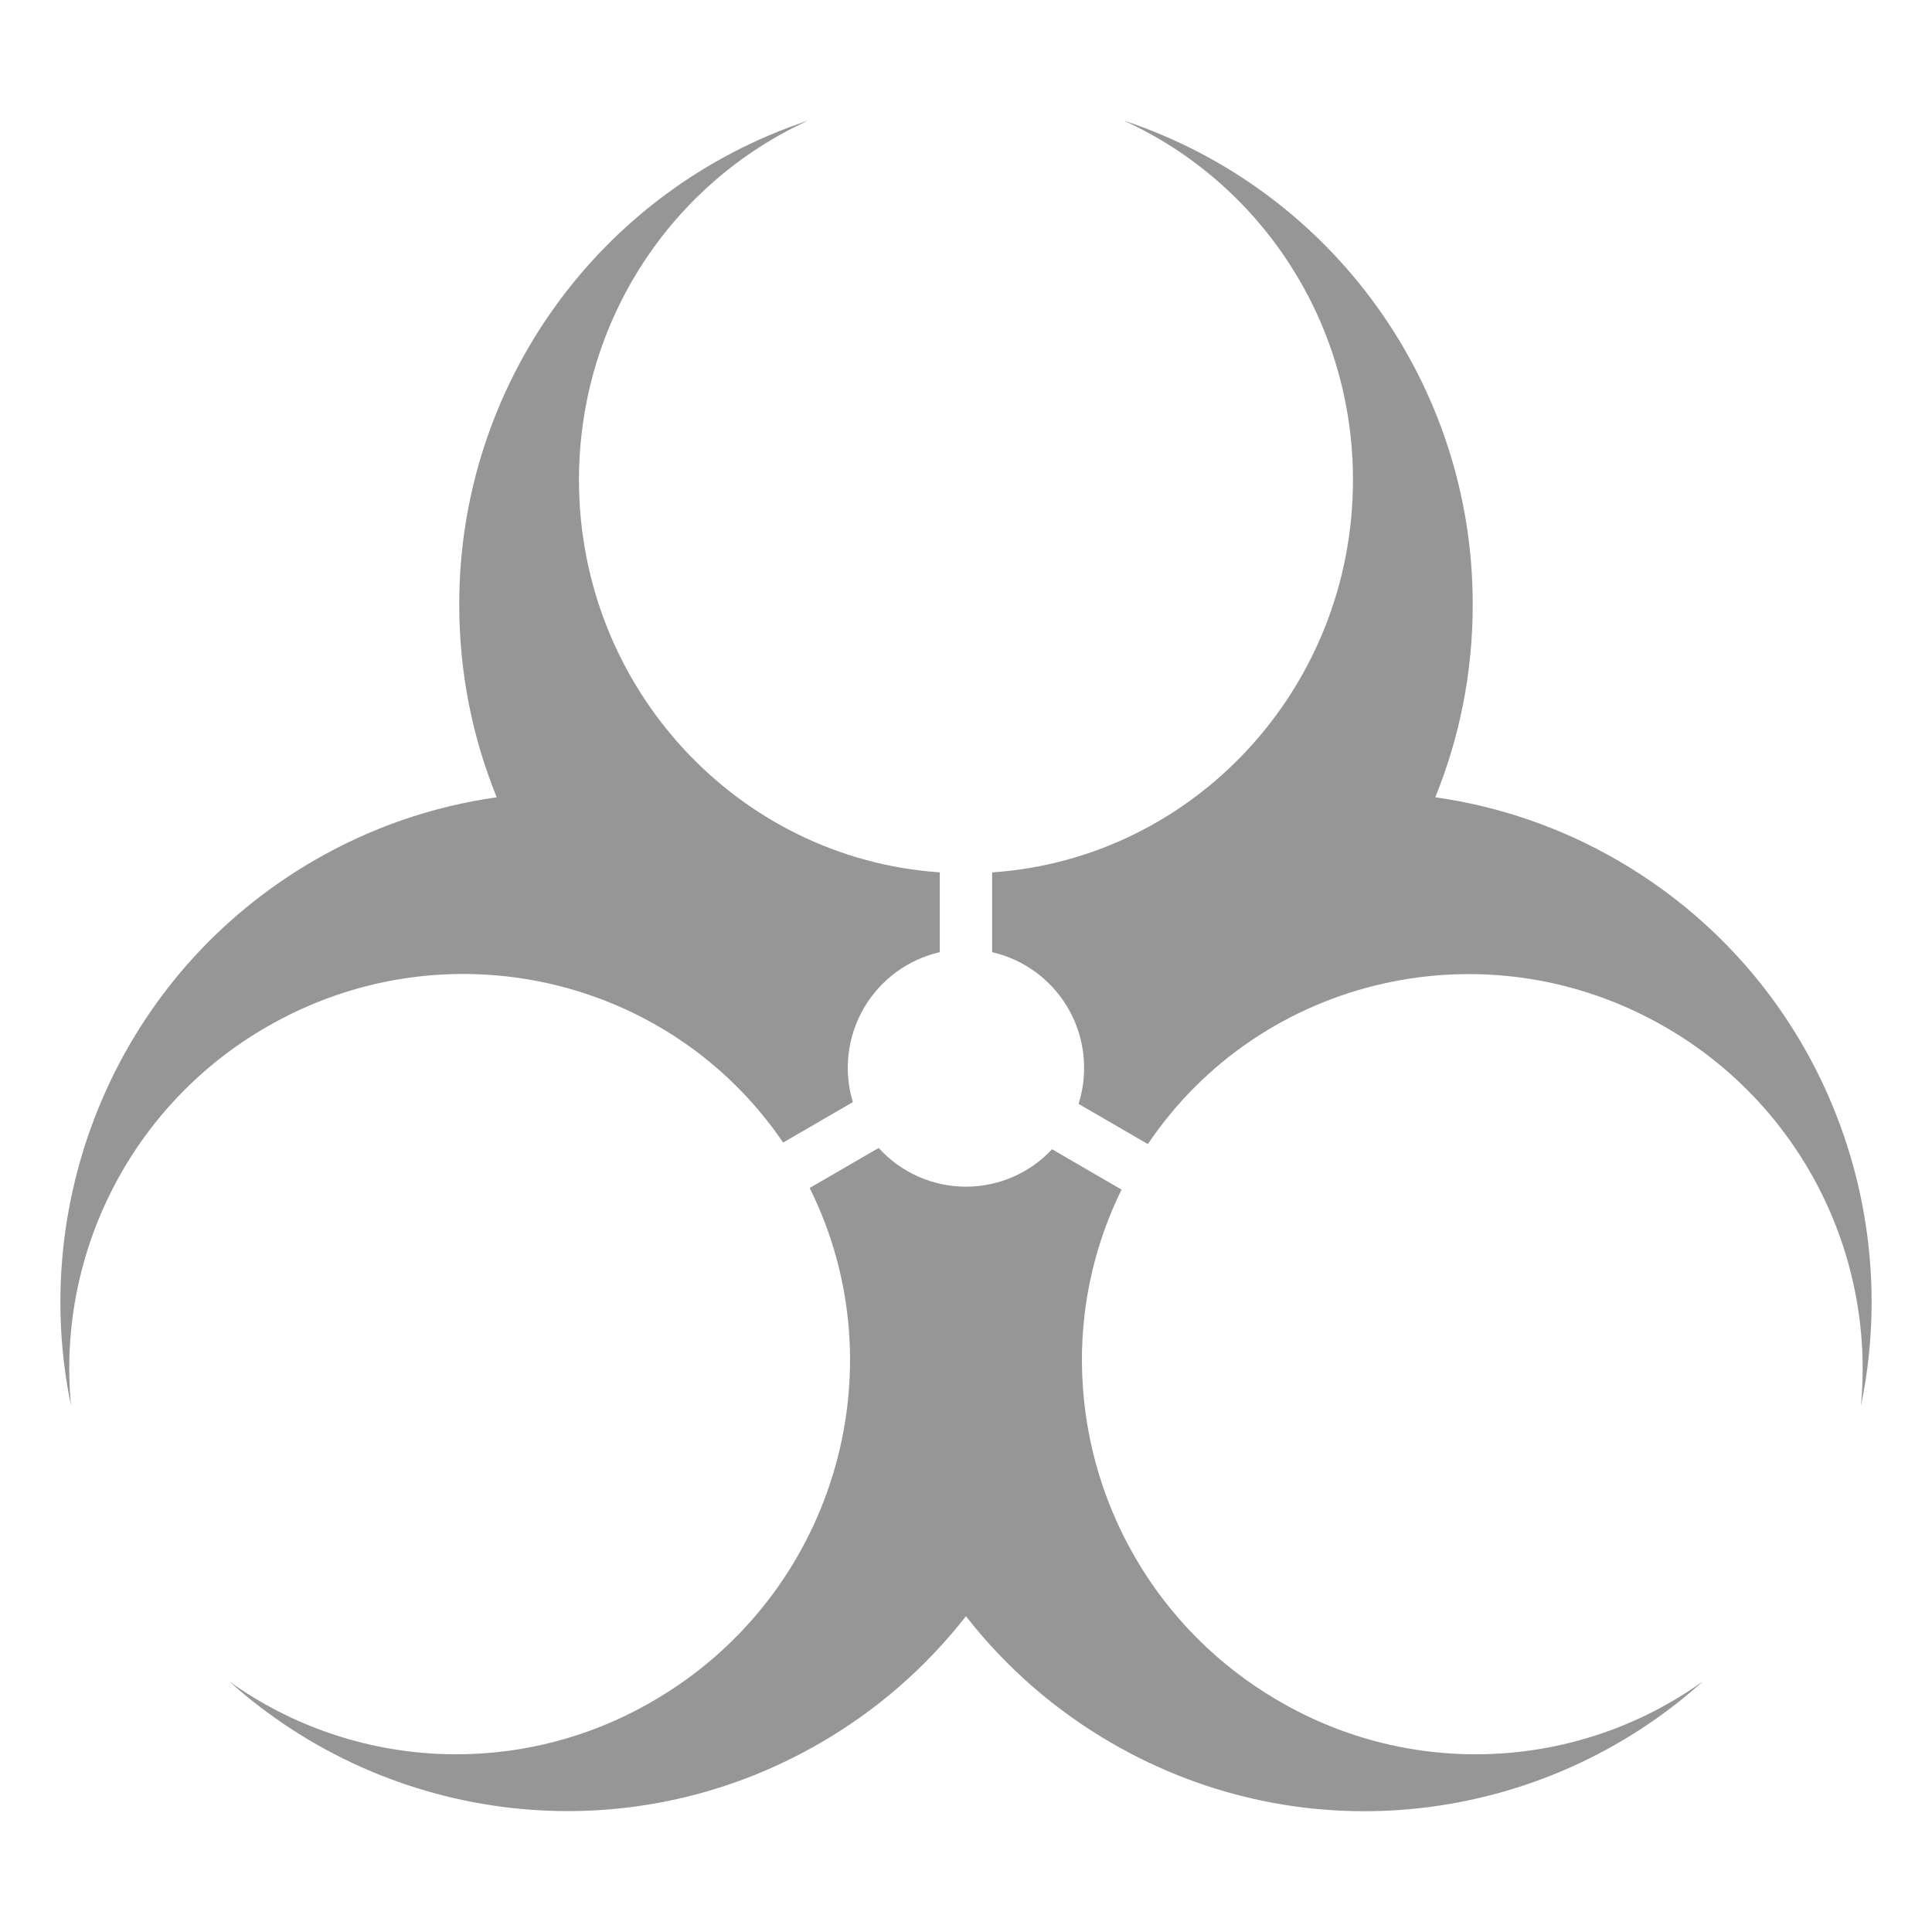
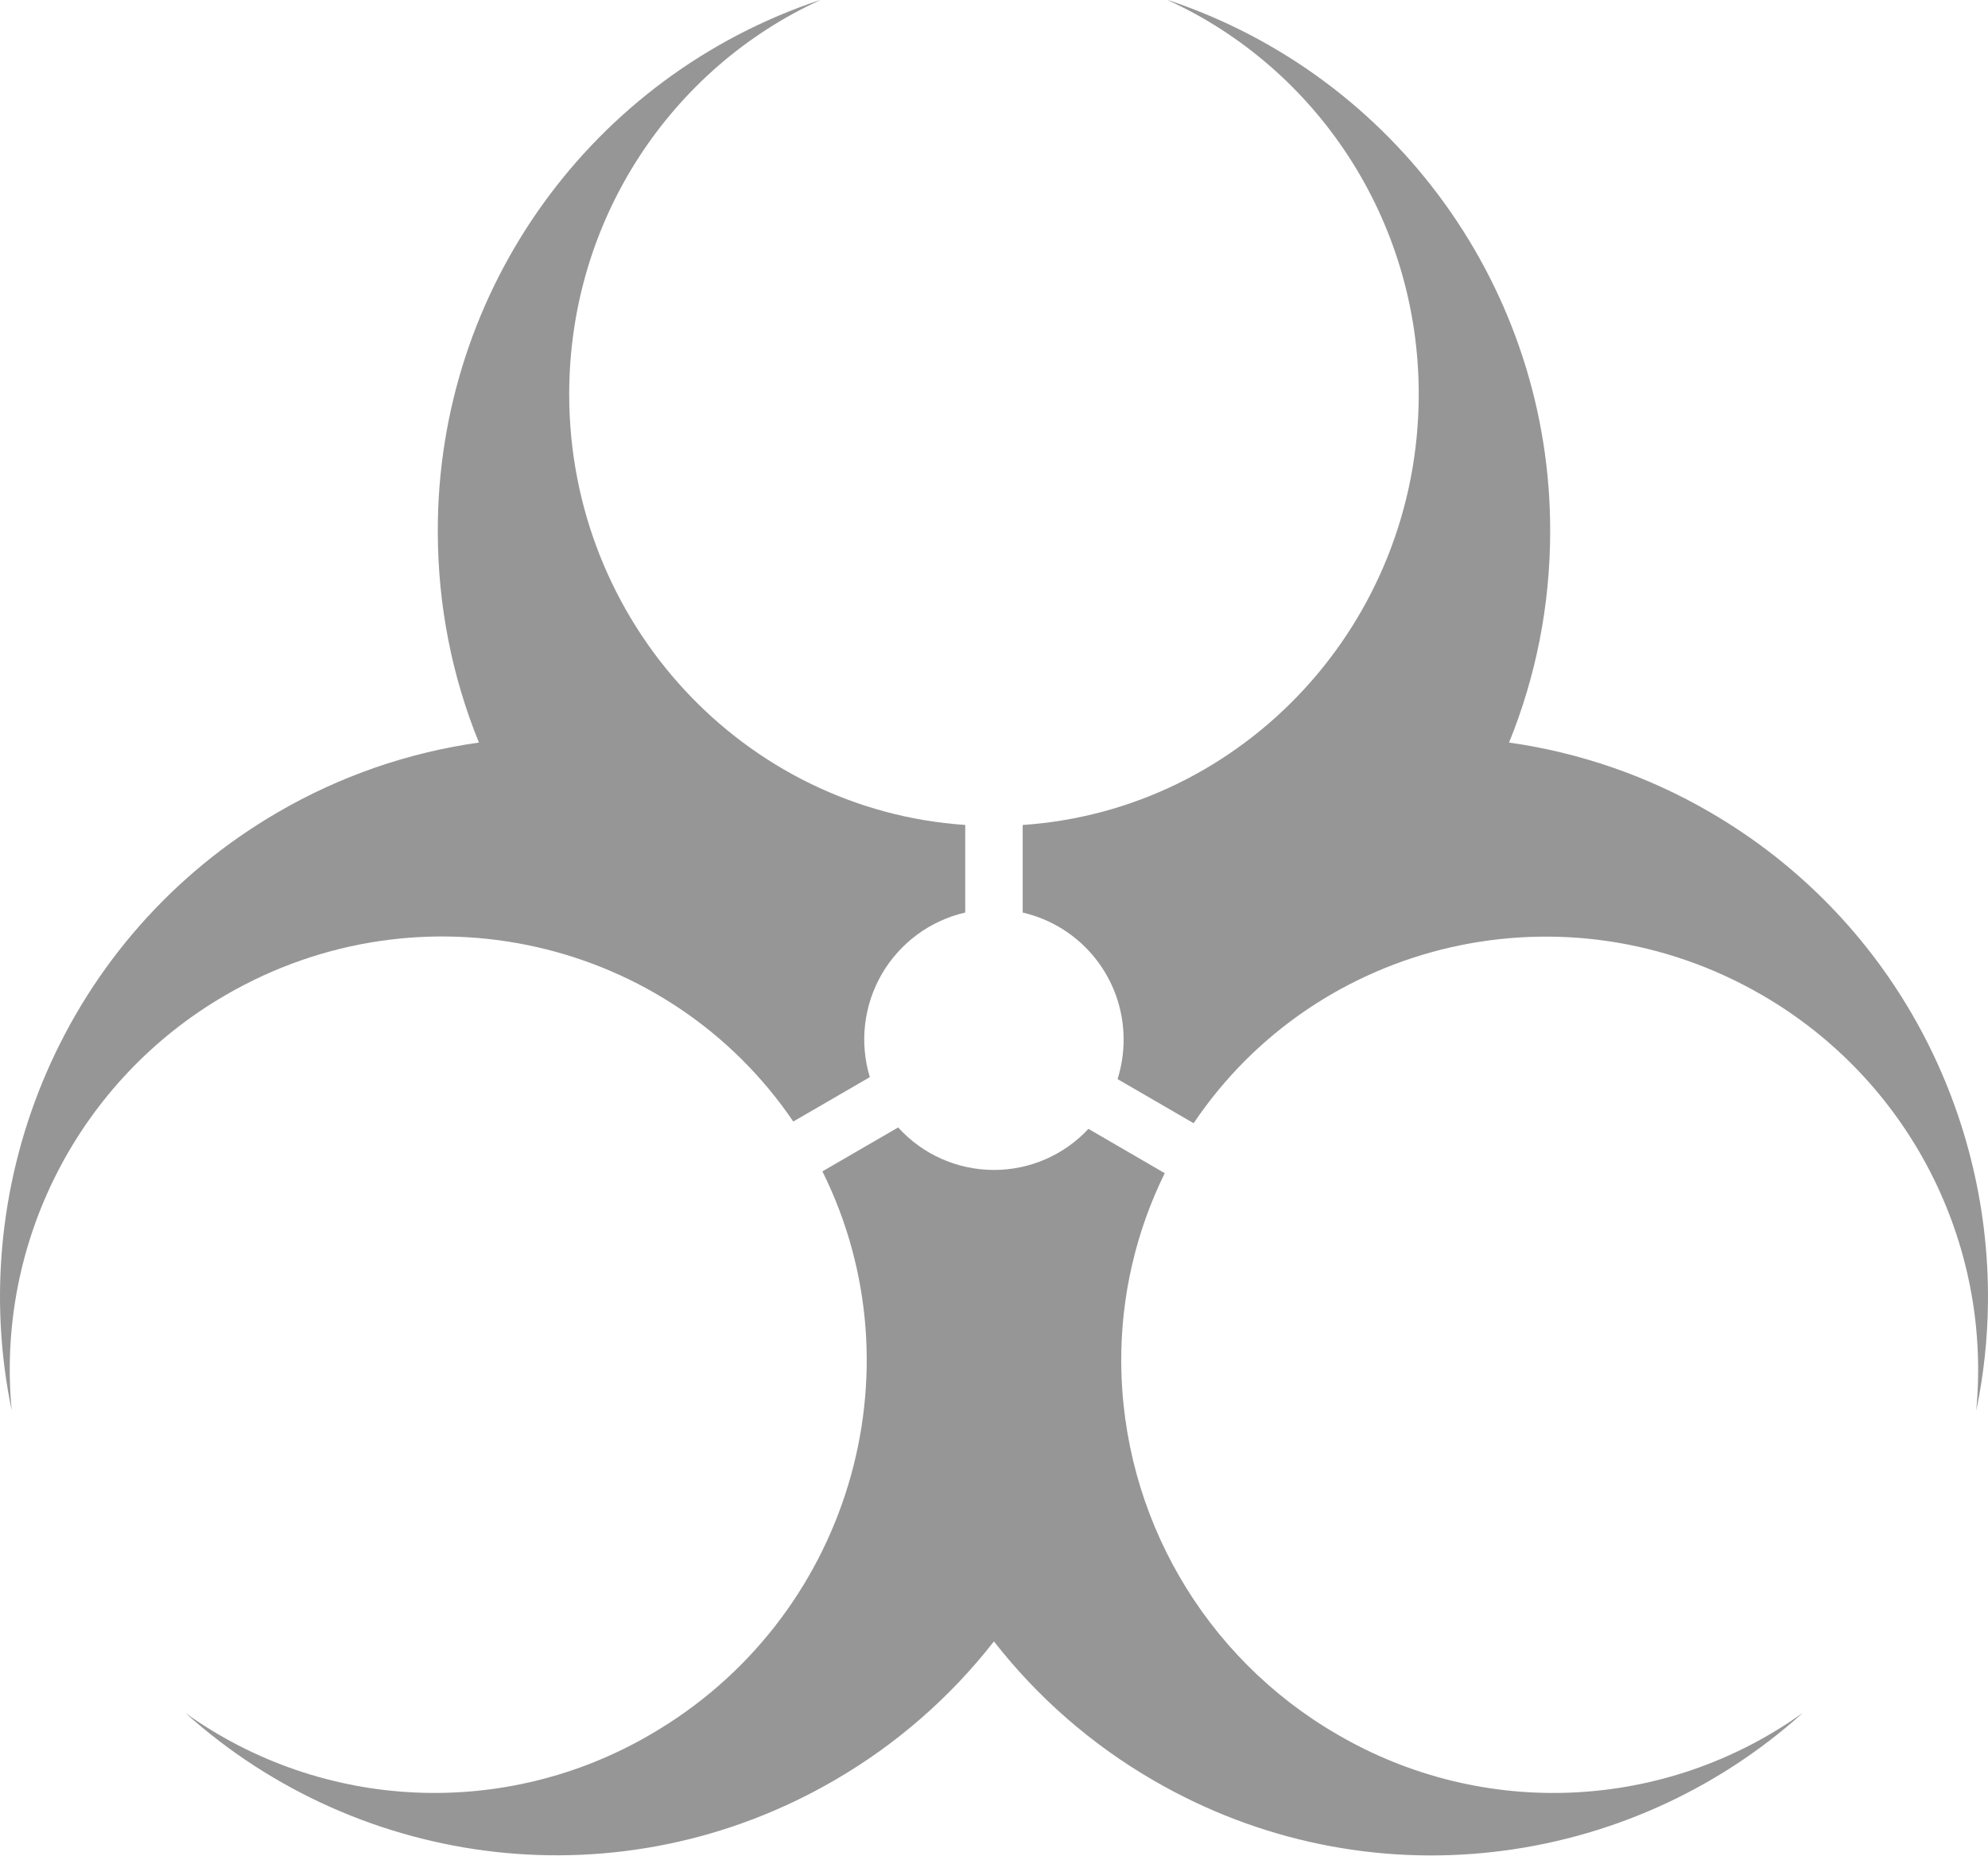
- <svg xmlns="http://www.w3.org/2000/svg" width="800px" height="800px" viewBox="0 0 64 64" aria-hidden="true" role="img" class="iconify iconify--emojione-monotone" preserveAspectRatio="xMidYMid meet">
+ <svg xmlns="http://www.w3.org/2000/svg" aria-hidden="true" role="img" class="iconify iconify--emojione-monotone" preserveAspectRatio="xMidYMid meet" viewBox="2 4 60 56">
  <path d="M8.815 34.029c5.918-3.433 13.38-1.699 17.127 3.82l2.31-1.34a3.93 3.93 0 0 1 2.88-4.968v-2.643c-6.675-.453-11.951-6.1-11.953-13c.001-5.297 3.11-9.855 7.574-11.894l-.034.012A.982.982 0 0 0 26.753 4a16.871 16.871 0 0 0-11.54 16.03v.004c0 2.257.441 4.409 1.241 6.377a16.68 16.68 0 0 0-6.059 2.099C3.953 32.249.91 39.629 2.353 46.568a13.062 13.062 0 0 1 6.462-12.539" fill="#969696" />
  <path d="M61.999 43.301c.058-5.889-2.959-11.636-8.395-14.791a16.692 16.692 0 0 0-6.059-2.099c.8-1.968 1.241-4.12 1.241-6.377v-.001v-.002A16.87 16.87 0 0 0 37.246 4a.36.36 0 0 0 .034.017l-.034-.012c4.464 2.038 7.573 6.597 7.573 11.894c-.001 6.9-5.277 12.547-11.953 13v2.643a3.93 3.93 0 0 1 3.046 3.835c0 .416-.064.814-.183 1.191l2.296 1.332c3.737-5.554 11.224-7.31 17.158-3.867a13.067 13.067 0 0 1 6.462 12.535v-.002v.008c.228-1.086.343-2.181.354-3.273" fill="#969696" />
  <path d="M42.363 56.348a13.065 13.065 0 0 1-6.523-11.256a12.757 12.757 0 0 1 1.313-5.684L34.85 38.07A3.887 3.887 0 0 1 32 39.31a3.892 3.892 0 0 1-2.892-1.283l-2.287 1.326c3.012 6.055.791 13.527-5.186 16.994A12.92 12.92 0 0 1 7.6 55.703c5.259 4.725 13.141 5.768 19.583 2.029a16.761 16.761 0 0 0 4.815-4.193a16.747 16.747 0 0 0 4.819 4.197c6.441 3.738 14.324 2.697 19.583-2.029l-.025.018l.025-.021a12.927 12.927 0 0 1-14.037.644" fill="#969696" />
</svg>
